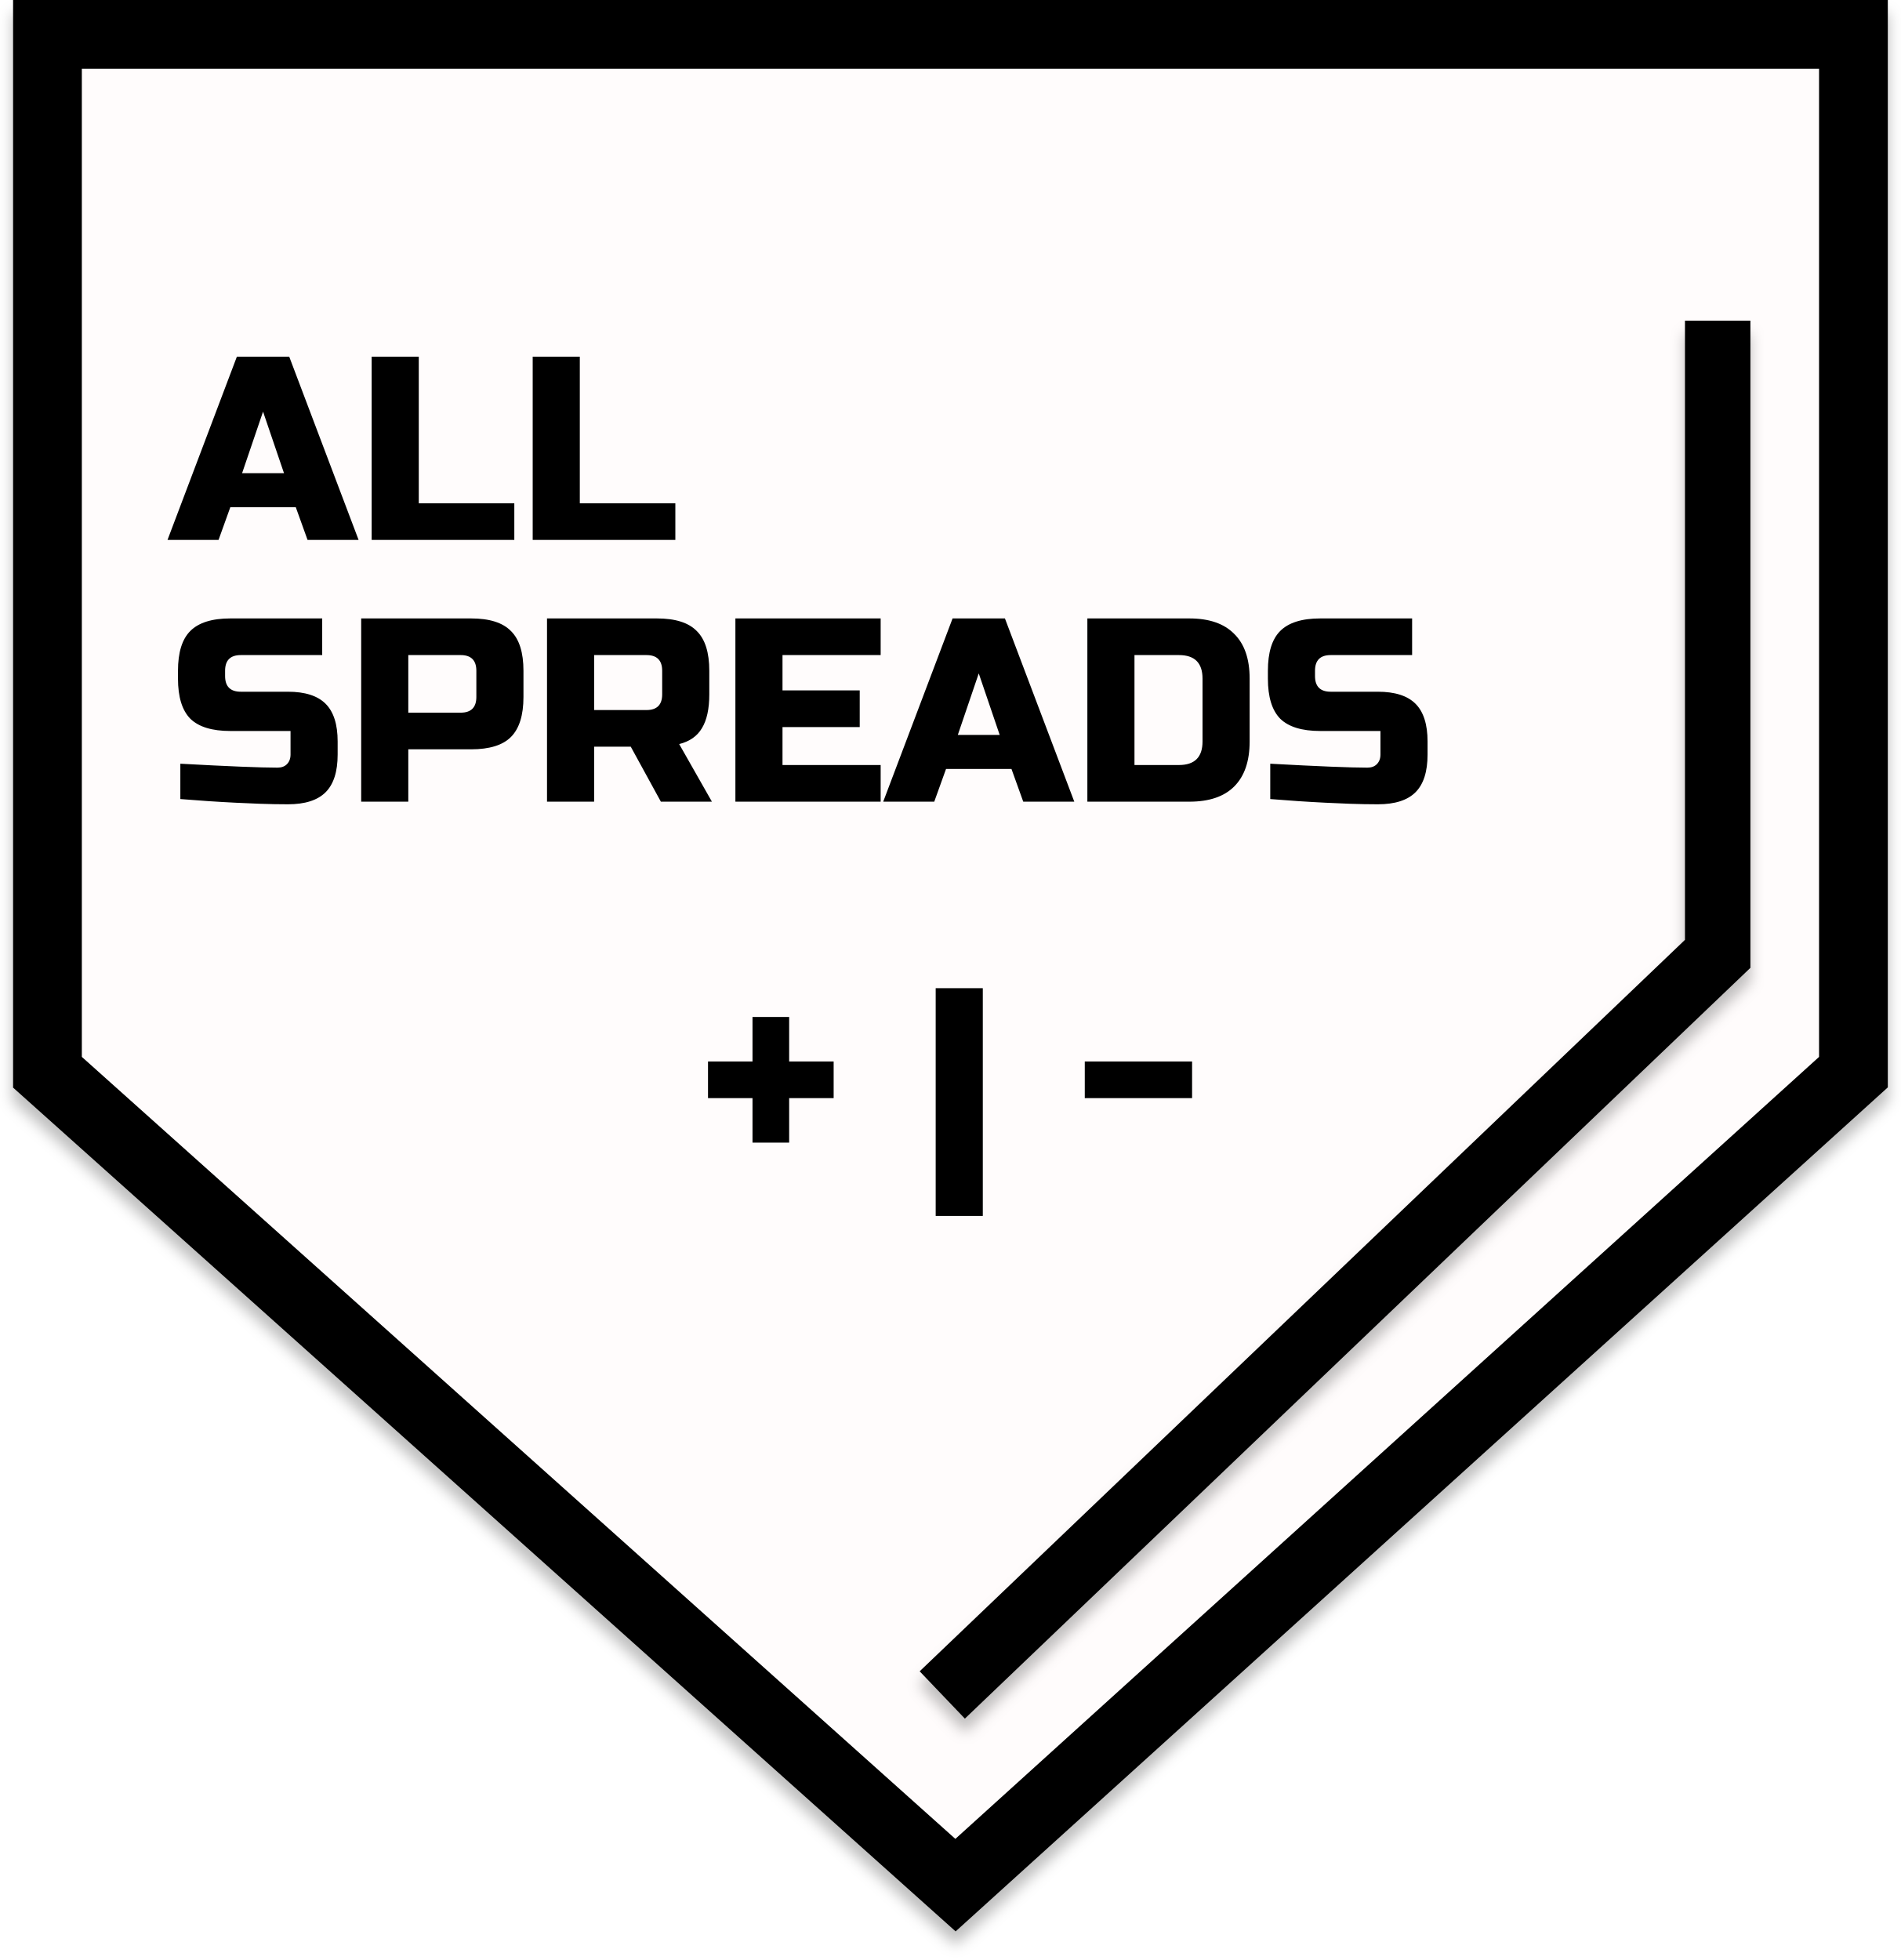
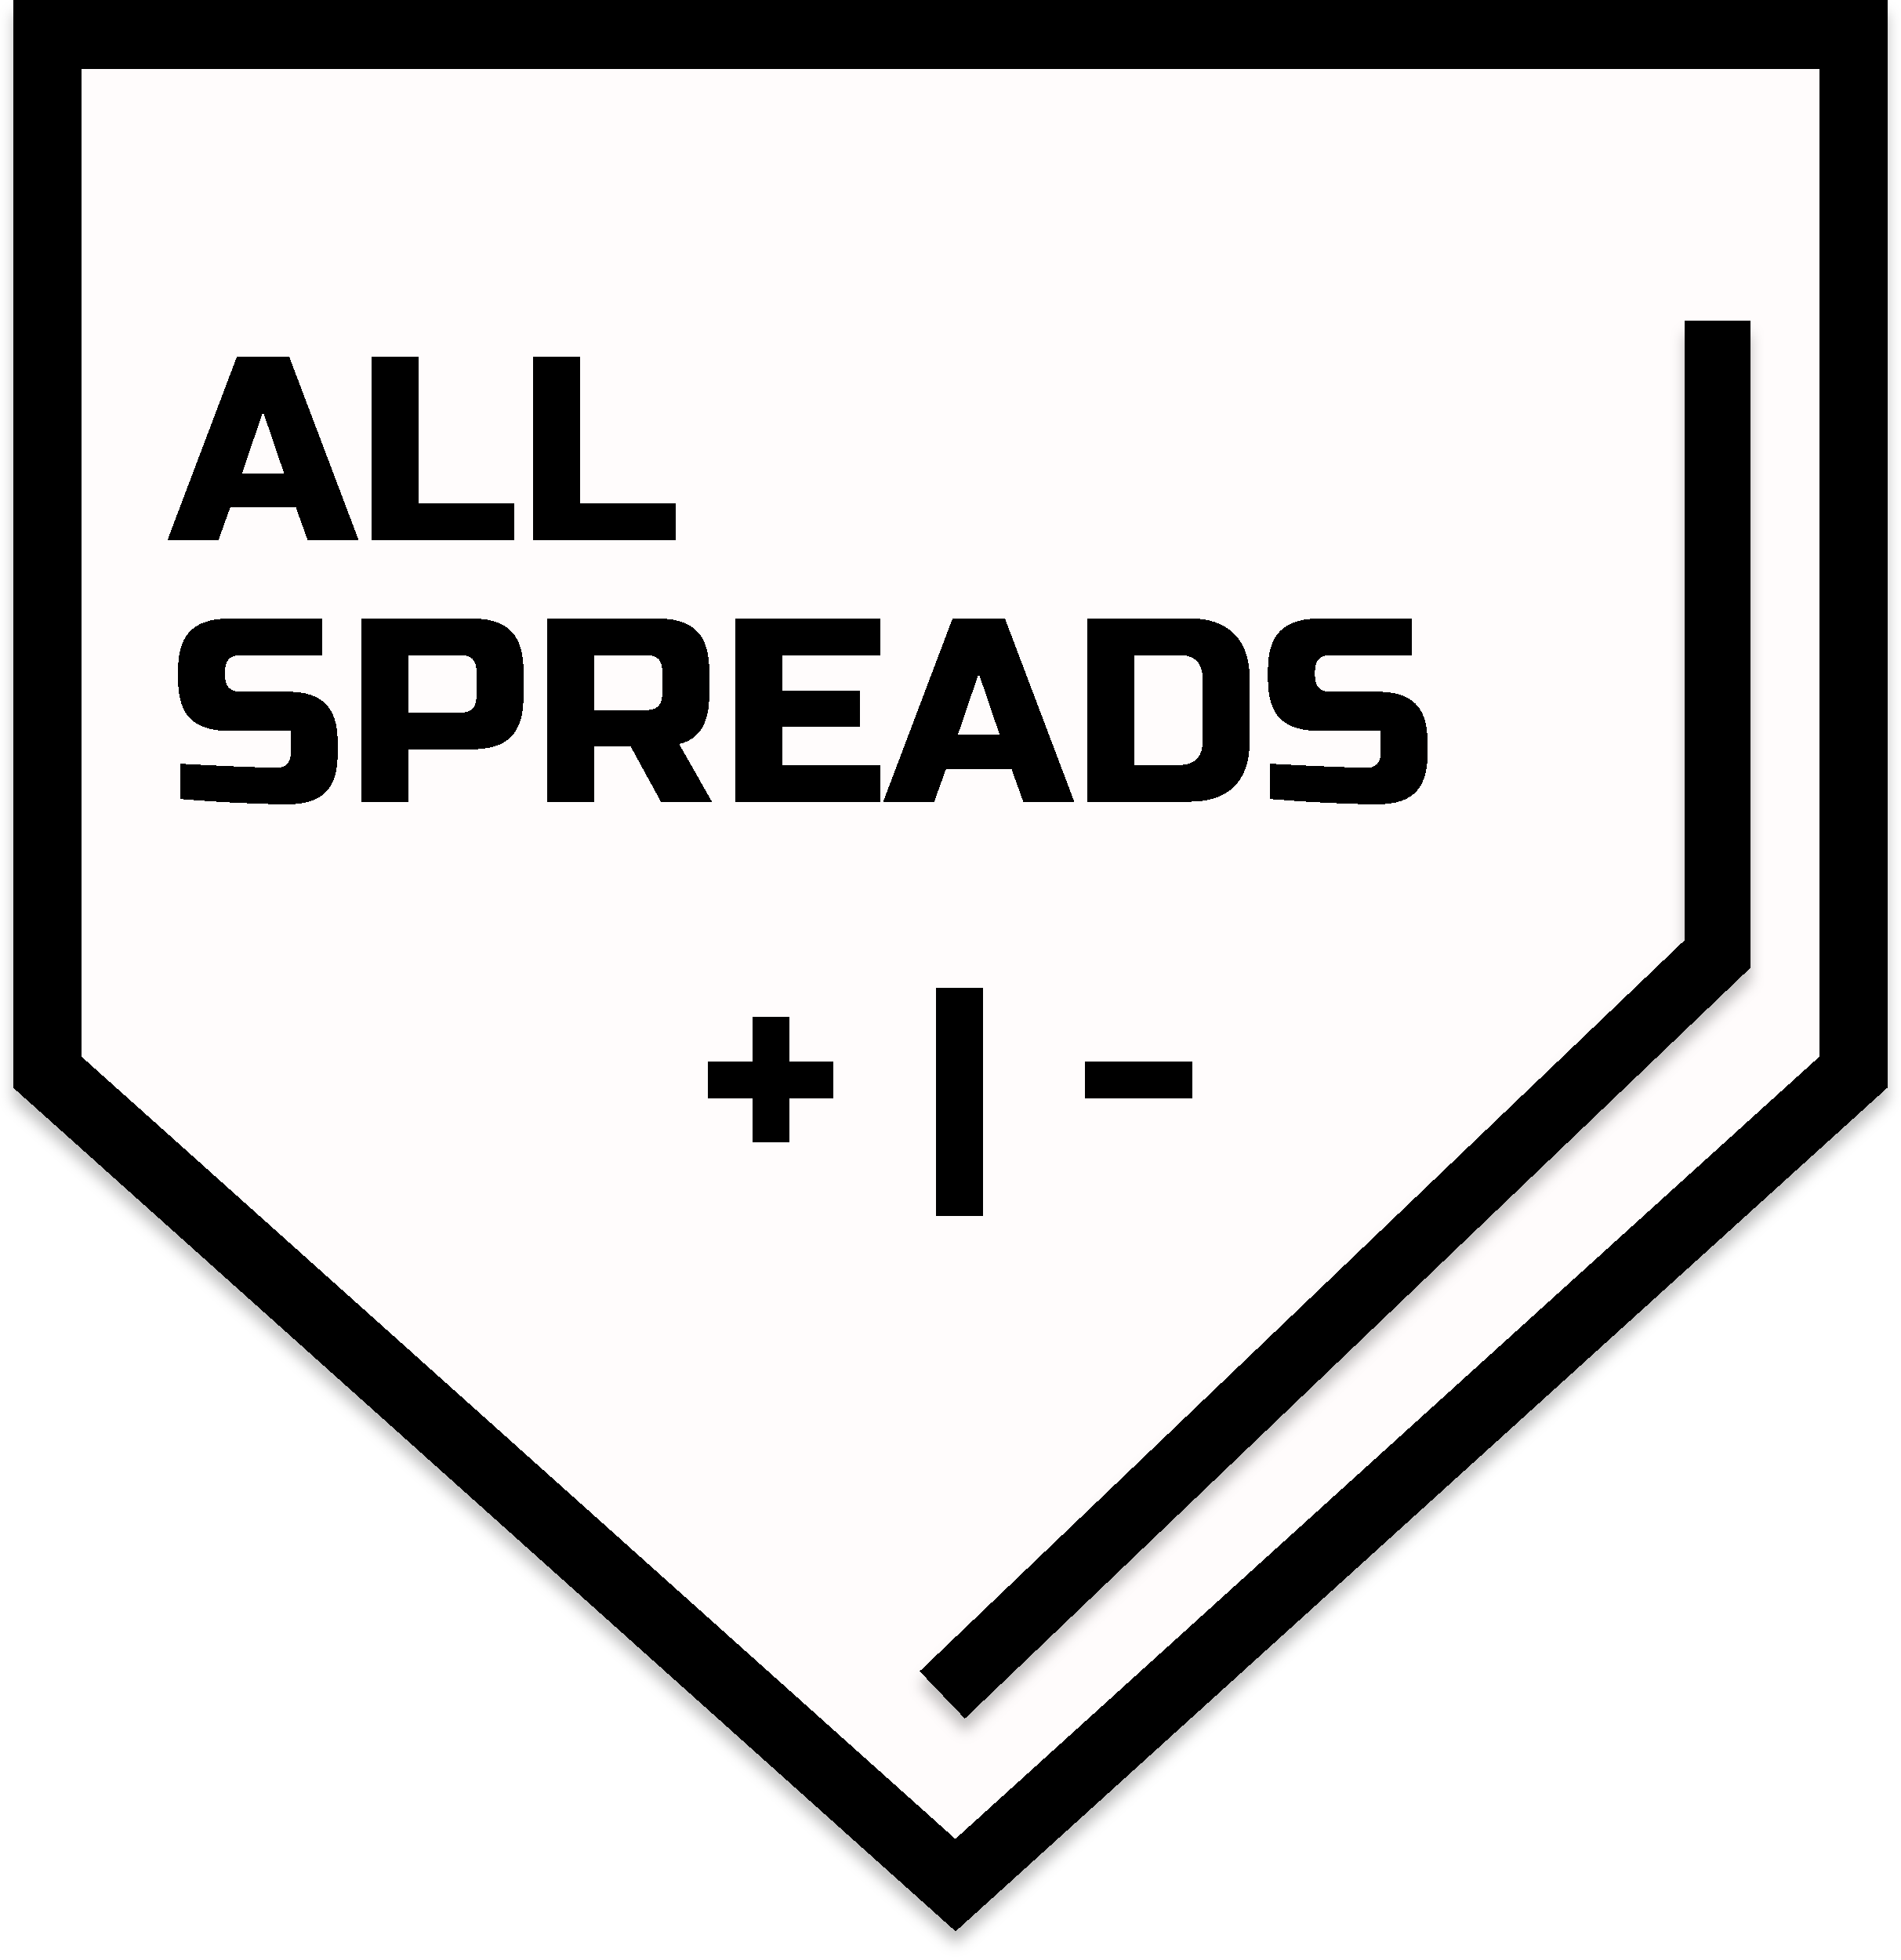
- <svg xmlns="http://www.w3.org/2000/svg" width="581" height="599" viewBox="0 0 581 599" fill="none">
+ <svg xmlns="http://www.w3.org/2000/svg" width="581" height="599" viewBox="0 0 581 599" fill="none" shape-rendering="crispEdges">
  <g filter="url(#filter0_d)">
    <path d="M556 323V21H290.5H25V323L292 562L556 323Z" fill="#FFFCFC" />
    <path d="M566.5 21V10.5H556H290.5H25H14.5V21V323V327.693L17.997 330.823L284.997 569.823L292.04 576.128L299.047 569.784L563.047 330.784L566.5 327.658V323V21Z" stroke="black" stroke-width="21" />
  </g>
  <g filter="url(#filter1_d)">
    <path d="M288 518L525 291.508V98" stroke="black" stroke-width="20" />
  </g>
  <path d="M66.8 165H51.2L72.4 109H88.4L109.6 165H94L90.4 155H70.4L66.8 165ZM74 144.6H86.8L80.4 125.8L74 144.6ZM127.997 153.8H157.197V165H113.597V109H127.997V153.8ZM177.216 153.8H206.416V165H162.816V109H177.216V153.8ZM55.12 233.4C69.733 234.2 79.627 234.6 84.8 234.6C86.027 234.6 86.987 234.253 87.68 233.56C88.427 232.813 88.8 231.827 88.8 230.6V223.4H70.4C64.8 223.4 60.72 222.147 58.16 219.64C55.653 217.08 54.4 213 54.4 207.4V205C54.4 199.4 55.653 195.347 58.16 192.84C60.72 190.28 64.8 189 70.4 189H98.48V200.2H73.6C70.4 200.2 68.8 201.8 68.8 205V206.6C68.8 209.8 70.4 211.4 73.6 211.4H88C93.227 211.4 97.067 212.627 99.52 215.08C101.973 217.533 103.2 221.373 103.2 226.6V230.6C103.2 235.827 101.973 239.667 99.52 242.12C97.067 244.573 93.227 245.8 88 245.8C85.28 245.8 82.4 245.747 79.36 245.64L72 245.32C66.56 245.053 60.933 244.68 55.12 244.2V233.4ZM110.394 189H143.994C149.594 189 153.647 190.28 156.154 192.84C158.714 195.347 159.994 199.4 159.994 205V213C159.994 218.6 158.714 222.68 156.154 225.24C153.647 227.747 149.594 229 143.994 229H124.794V245H110.394V189ZM145.594 205C145.594 201.8 143.994 200.2 140.794 200.2H124.794V217.8H140.794C143.994 217.8 145.594 216.2 145.594 213V205ZM167.191 189H200.791C206.391 189 210.444 190.28 212.951 192.84C215.511 195.347 216.791 199.4 216.791 205V212.2C216.791 216.627 216.044 220.067 214.551 222.52C213.111 224.973 210.791 226.6 207.591 227.4L217.591 245H201.991L192.791 228.2H181.591V245H167.191V189ZM202.391 205C202.391 201.8 200.791 200.2 197.591 200.2H181.591V217H197.591C200.791 217 202.391 215.4 202.391 212.2V205ZM269.169 245H224.769V189H269.169V200.2H239.169V211H262.769V222.2H239.169V233.8H269.169V245ZM285.55 245H269.95L291.15 189H307.15L328.35 245H312.75L309.15 235H289.15L285.55 245ZM292.75 224.6H305.55L299.15 205.8L292.75 224.6ZM363.547 189C369.574 189 374.134 190.573 377.227 193.72C380.374 196.813 381.947 201.373 381.947 207.4V226.6C381.947 232.627 380.374 237.213 377.227 240.36C374.134 243.453 369.574 245 363.547 245H332.347V189H363.547ZM367.547 207.4C367.547 202.6 365.147 200.2 360.347 200.2H346.747V233.8H360.347C365.147 233.8 367.547 231.4 367.547 226.6V207.4ZM388.245 233.4C402.858 234.2 412.752 234.6 417.925 234.6C419.152 234.6 420.112 234.253 420.805 233.56C421.552 232.813 421.925 231.827 421.925 230.6V223.4H403.525C397.925 223.4 393.845 222.147 391.285 219.64C388.778 217.08 387.525 213 387.525 207.4V205C387.525 199.4 388.778 195.347 391.285 192.84C393.845 190.28 397.925 189 403.525 189H431.605V200.2H406.725C403.525 200.2 401.925 201.8 401.925 205V206.6C401.925 209.8 403.525 211.4 406.725 211.4H421.125C426.352 211.4 430.192 212.627 432.645 215.08C435.098 217.533 436.325 221.373 436.325 226.6V230.6C436.325 235.827 435.098 239.667 432.645 242.12C430.192 244.573 426.352 245.8 421.125 245.8C418.405 245.8 415.525 245.747 412.485 245.64L405.125 245.32C399.685 245.053 394.058 244.68 388.245 244.2V233.4Z" fill="black" />
  <path d="M241.2 324.4H254.8V335.6H241.2V349.2H230V335.6H216.4V324.4H230V310.8H241.2V324.4ZM300.388 371.6H285.988V302H300.388V371.6ZM331.556 335.6V324.4H364.356V335.6H331.556Z" fill="black" />
  <defs>
    <filter id="filter0_d" x="0" y="0" width="581" height="598.255" filterUnits="userSpaceOnUse" color-interpolation-filters="sRGB">
      <feFlood flood-opacity="0" result="BackgroundImageFix" />
      <feColorMatrix in="SourceAlpha" type="matrix" values="0 0 0 0 0 0 0 0 0 0 0 0 0 0 0 0 0 0 127 0" />
      <feOffset dy="4" />
      <feGaussianBlur stdDeviation="2" />
      <feColorMatrix type="matrix" values="0 0 0 0 0 0 0 0 0 0 0 0 0 0 0 0 0 0 0.25 0" />
      <feBlend mode="normal" in2="BackgroundImageFix" result="effect1_dropShadow" />
      <feBlend mode="normal" in="SourceGraphic" in2="effect1_dropShadow" result="shape" />
    </filter>
    <filter id="filter1_d" x="277.091" y="98" width="261.909" height="435.23" filterUnits="userSpaceOnUse" color-interpolation-filters="sRGB">
      <feFlood flood-opacity="0" result="BackgroundImageFix" />
      <feColorMatrix in="SourceAlpha" type="matrix" values="0 0 0 0 0 0 0 0 0 0 0 0 0 0 0 0 0 0 127 0" />
      <feOffset dy="4" />
      <feGaussianBlur stdDeviation="2" />
      <feColorMatrix type="matrix" values="0 0 0 0 0 0 0 0 0 0 0 0 0 0 0 0 0 0 0.25 0" />
      <feBlend mode="normal" in2="BackgroundImageFix" result="effect1_dropShadow" />
      <feBlend mode="normal" in="SourceGraphic" in2="effect1_dropShadow" result="shape" />
    </filter>
  </defs>
</svg>
